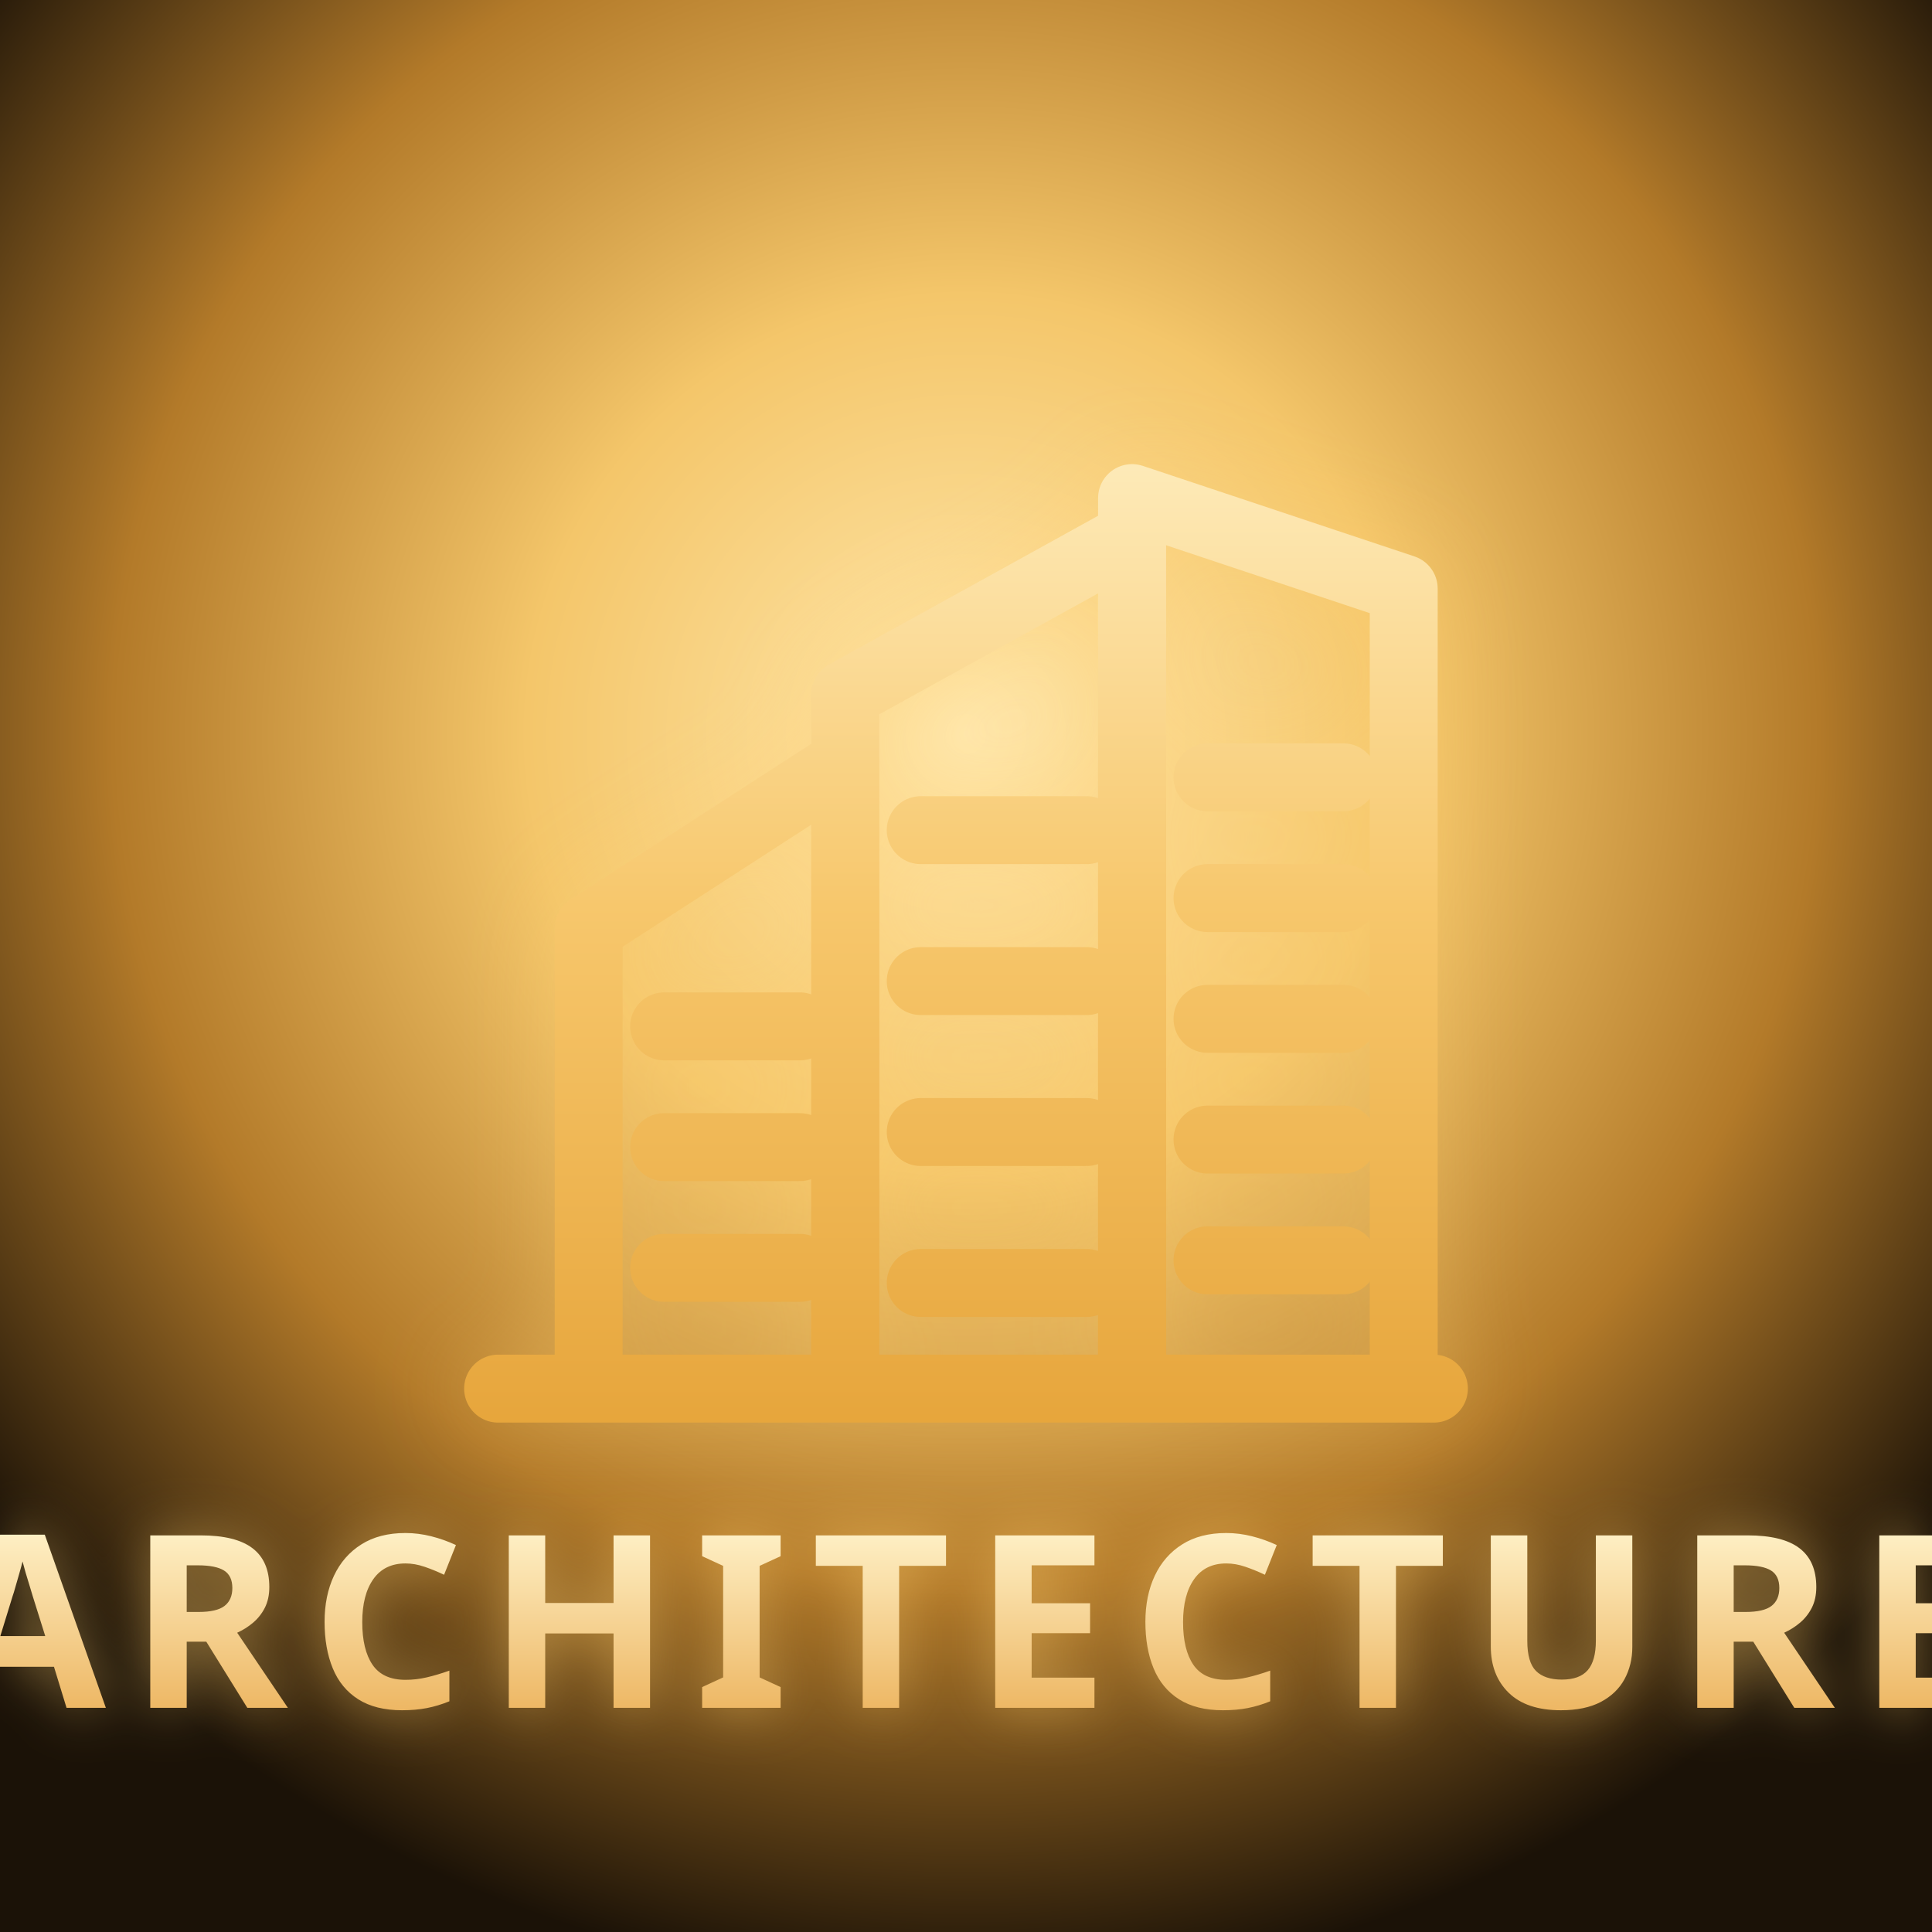
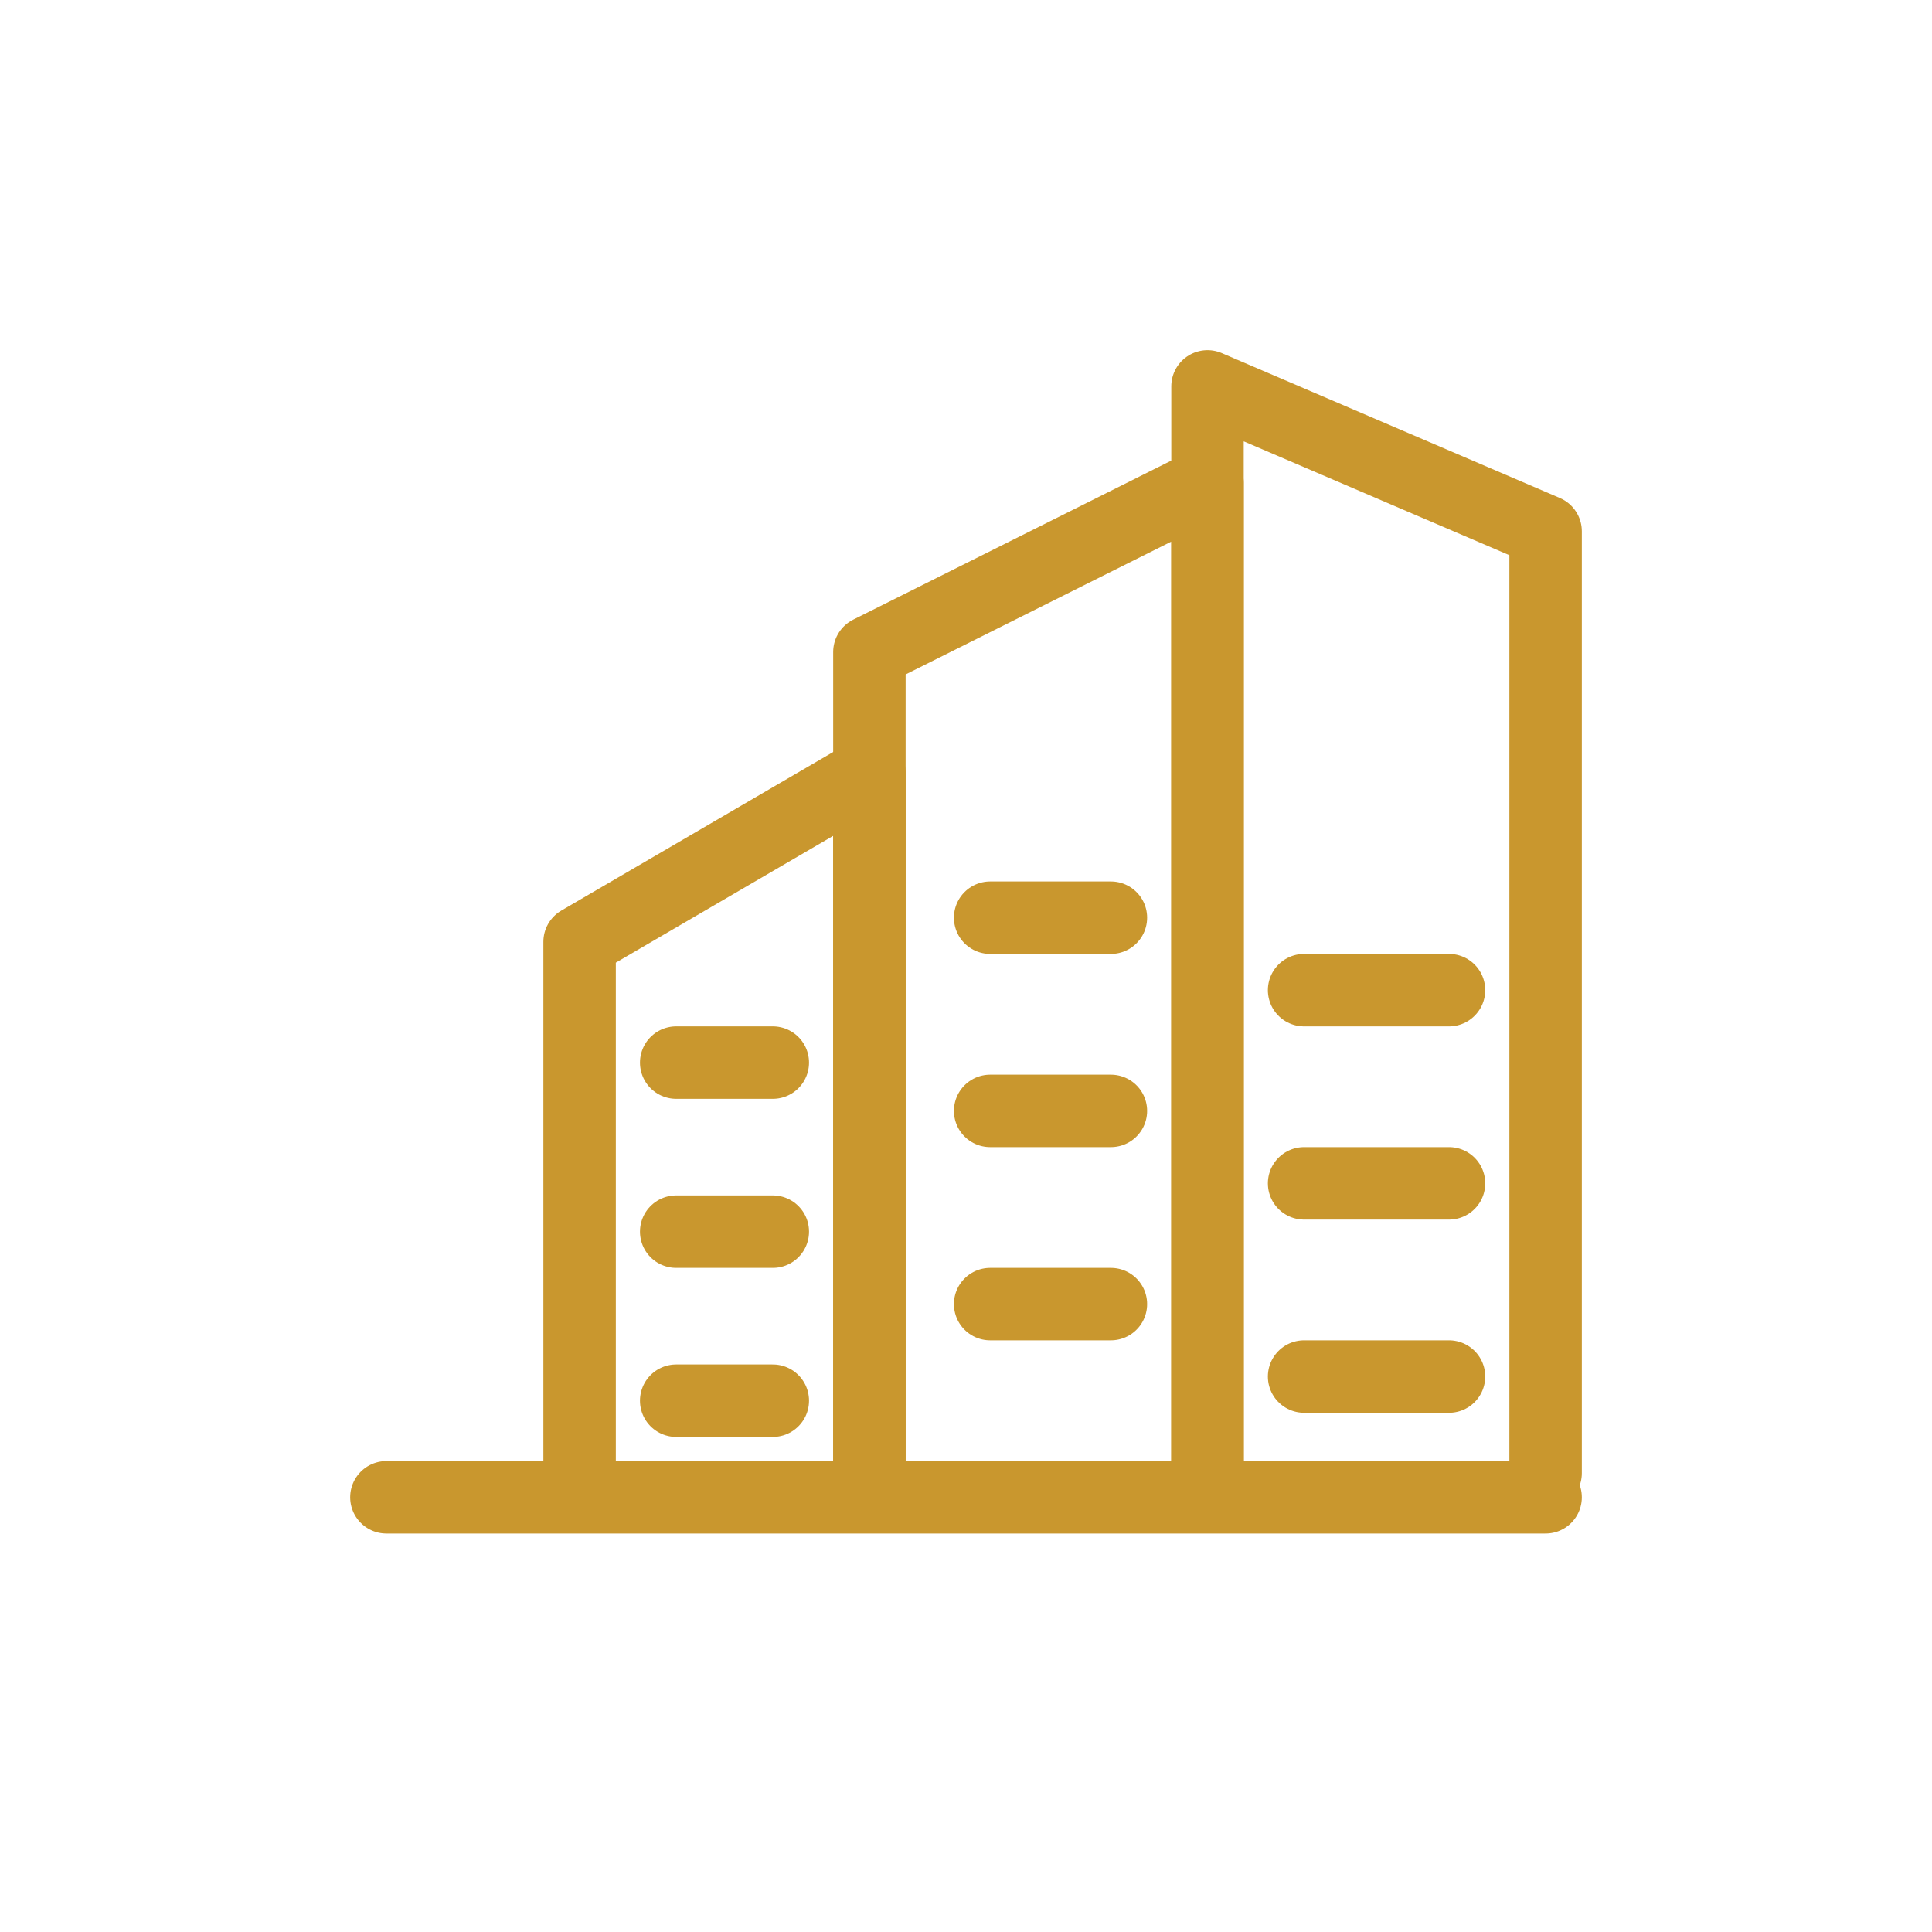
- <svg xmlns="http://www.w3.org/2000/svg" width="512" height="512" viewBox="0 0 512 512" fill="none">
-   <defs>
-     <radialGradient id="bgGradient" cx="50%" cy="38%" r="65%" gradientUnits="userSpaceOnUse">
-       <stop offset="0" stop-color="#FFE7AC" />
-       <stop offset="0.35" stop-color="#F4C66A" />
-       <stop offset="0.68" stop-color="#B37A29" />
-       <stop offset="1" stop-color="#1B1207" />
-     </radialGradient>
-     <linearGradient id="strokeGradient" x1="256" y1="96" x2="256" y2="416" gradientUnits="userSpaceOnUse">
-       <stop offset="0" stop-color="#FFF2C9" />
-       <stop offset="0.45" stop-color="#F7C76C" />
-       <stop offset="1" stop-color="#E29C2E" />
-     </linearGradient>
-     <linearGradient id="textGradient" x1="256" y1="404" x2="256" y2="468" gradientUnits="userSpaceOnUse">
-       <stop offset="0" stop-color="#FFF2C9" />
-       <stop offset="1" stop-color="#E8A545" />
-     </linearGradient>
-     <filter id="logoGlow" x="-30%" y="-30%" width="160%" height="160%" color-interpolation-filters="sRGB">
-       <feGaussianBlur in="SourceGraphic" stdDeviation="12" result="blur" />
-       <feColorMatrix in="blur" type="matrix" values="0 0 0 0 1  0 0 0 0 0.82  0 0 0 0 0.45  0 0 0 0.35 0" result="glow" />
-       <feMerge>
-         <feMergeNode in="glow" />
-         <feMergeNode in="SourceGraphic" />
-       </feMerge>
-     </filter>
-     <filter id="textGlow" x="-40%" y="-40%" width="180%" height="200%" color-interpolation-filters="sRGB">
-       <feGaussianBlur in="SourceGraphic" stdDeviation="7" result="textBlur" />
-       <feColorMatrix in="textBlur" type="matrix" values="0 0 0 0 1  0 0 0 0 0.82  0 0 0 0 0.45  0 0 0 0.45 0" result="textGlowColor" />
-       <feMerge>
-         <feMergeNode in="textGlowColor" />
-         <feMergeNode in="SourceGraphic" />
-       </feMerge>
-     </filter>
-   </defs>
-   <rect width="512" height="512" fill="#0F0904" />
-   <rect width="512" height="512" fill="url(#bgGradient)" />
-   <g filter="url(#logoGlow)" stroke="url(#strokeGradient)" stroke-width="18" stroke-linecap="round" stroke-linejoin="round" fill="none">
-     <path d="M132 368H380" />
-     <path d="M156 366V246L224 202V366" />
-     <path d="M224 366V184L300 142V366" />
-     <path d="M300 366V132L372 156V366" />
-     <path d="M176 272H212" />
-     <path d="M176 304H212" />
-     <path d="M176 336H212" />
-     <path d="M244 220H288" />
-     <path d="M244 260H288" />
-     <path d="M244 300H288" />
-     <path d="M244 340H288" />
-     <path d="M320 206H356" />
-     <path d="M320 238H356" />
-     <path d="M320 270H356" />
-     <path d="M320 302H356" />
-     <path d="M320 334H356" />
-   </g>
-   <g filter="url(#textGlow)">
-     <text x="256" y="430" text-anchor="middle" fill="url(#textGradient)" font-family="'Montserrat', 'Segoe UI', sans-serif" font-size="64" font-weight="700" letter-spacing="6" dominant-baseline="middle">ARCHITECTURE</text>
+ <svg xmlns="http://www.w3.org/2000/svg" width="160" height="160" viewBox="0 0 160 160" fill="none">
+   <g stroke="#C9972E" stroke-width="6" stroke-linecap="round" stroke-linejoin="round" fill="none">
+     <path d="M32 124H128" />
+     <path d="M48 122V78L72 64V122" />
+     <path d="M72 122V54L100 40V122" />
+     <path d="M100 122V32L128 44V122" />
+     <path d="M56 88H64" />
+     <path d="M56 102H64" />
+     <path d="M56 116H64" />
+     <path d="M82 76H92" />
+     <path d="M82 92H92" />
+     <path d="M82 108H92" />
+     <path d="M108 82H120" />
+     <path d="M108 98H120" />
+     <path d="M108 114H120" />
  </g>
</svg>
